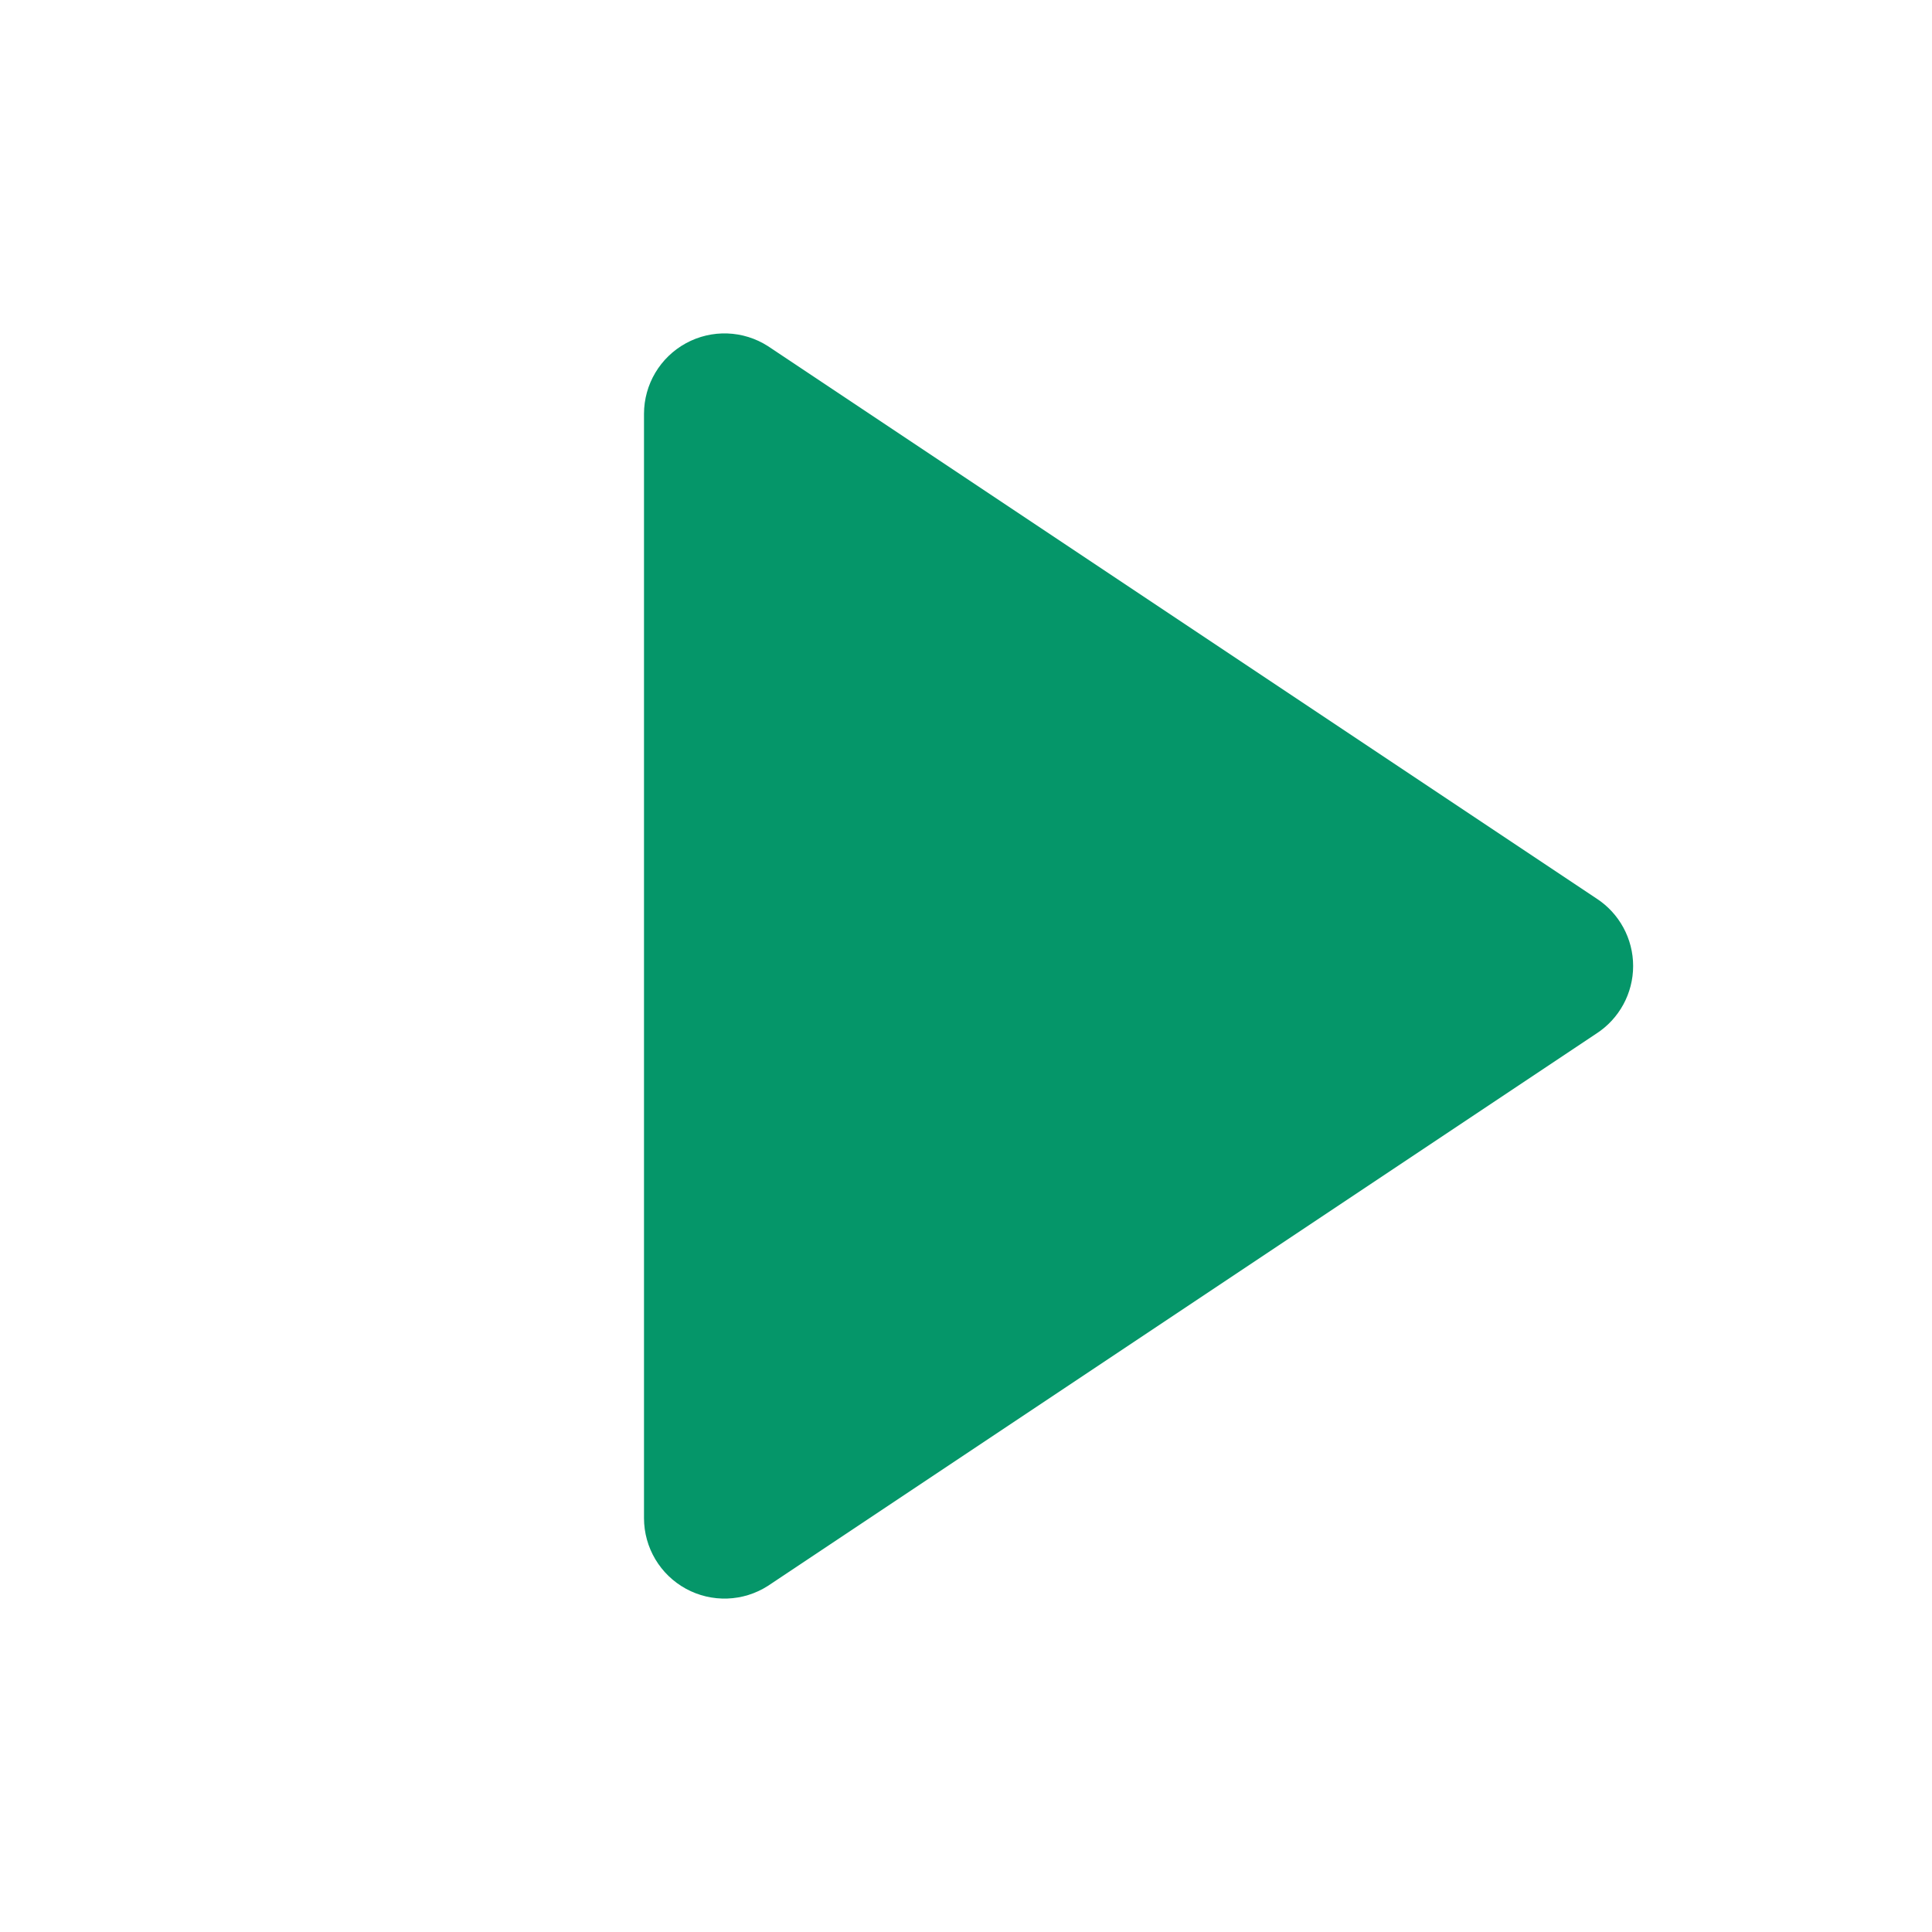
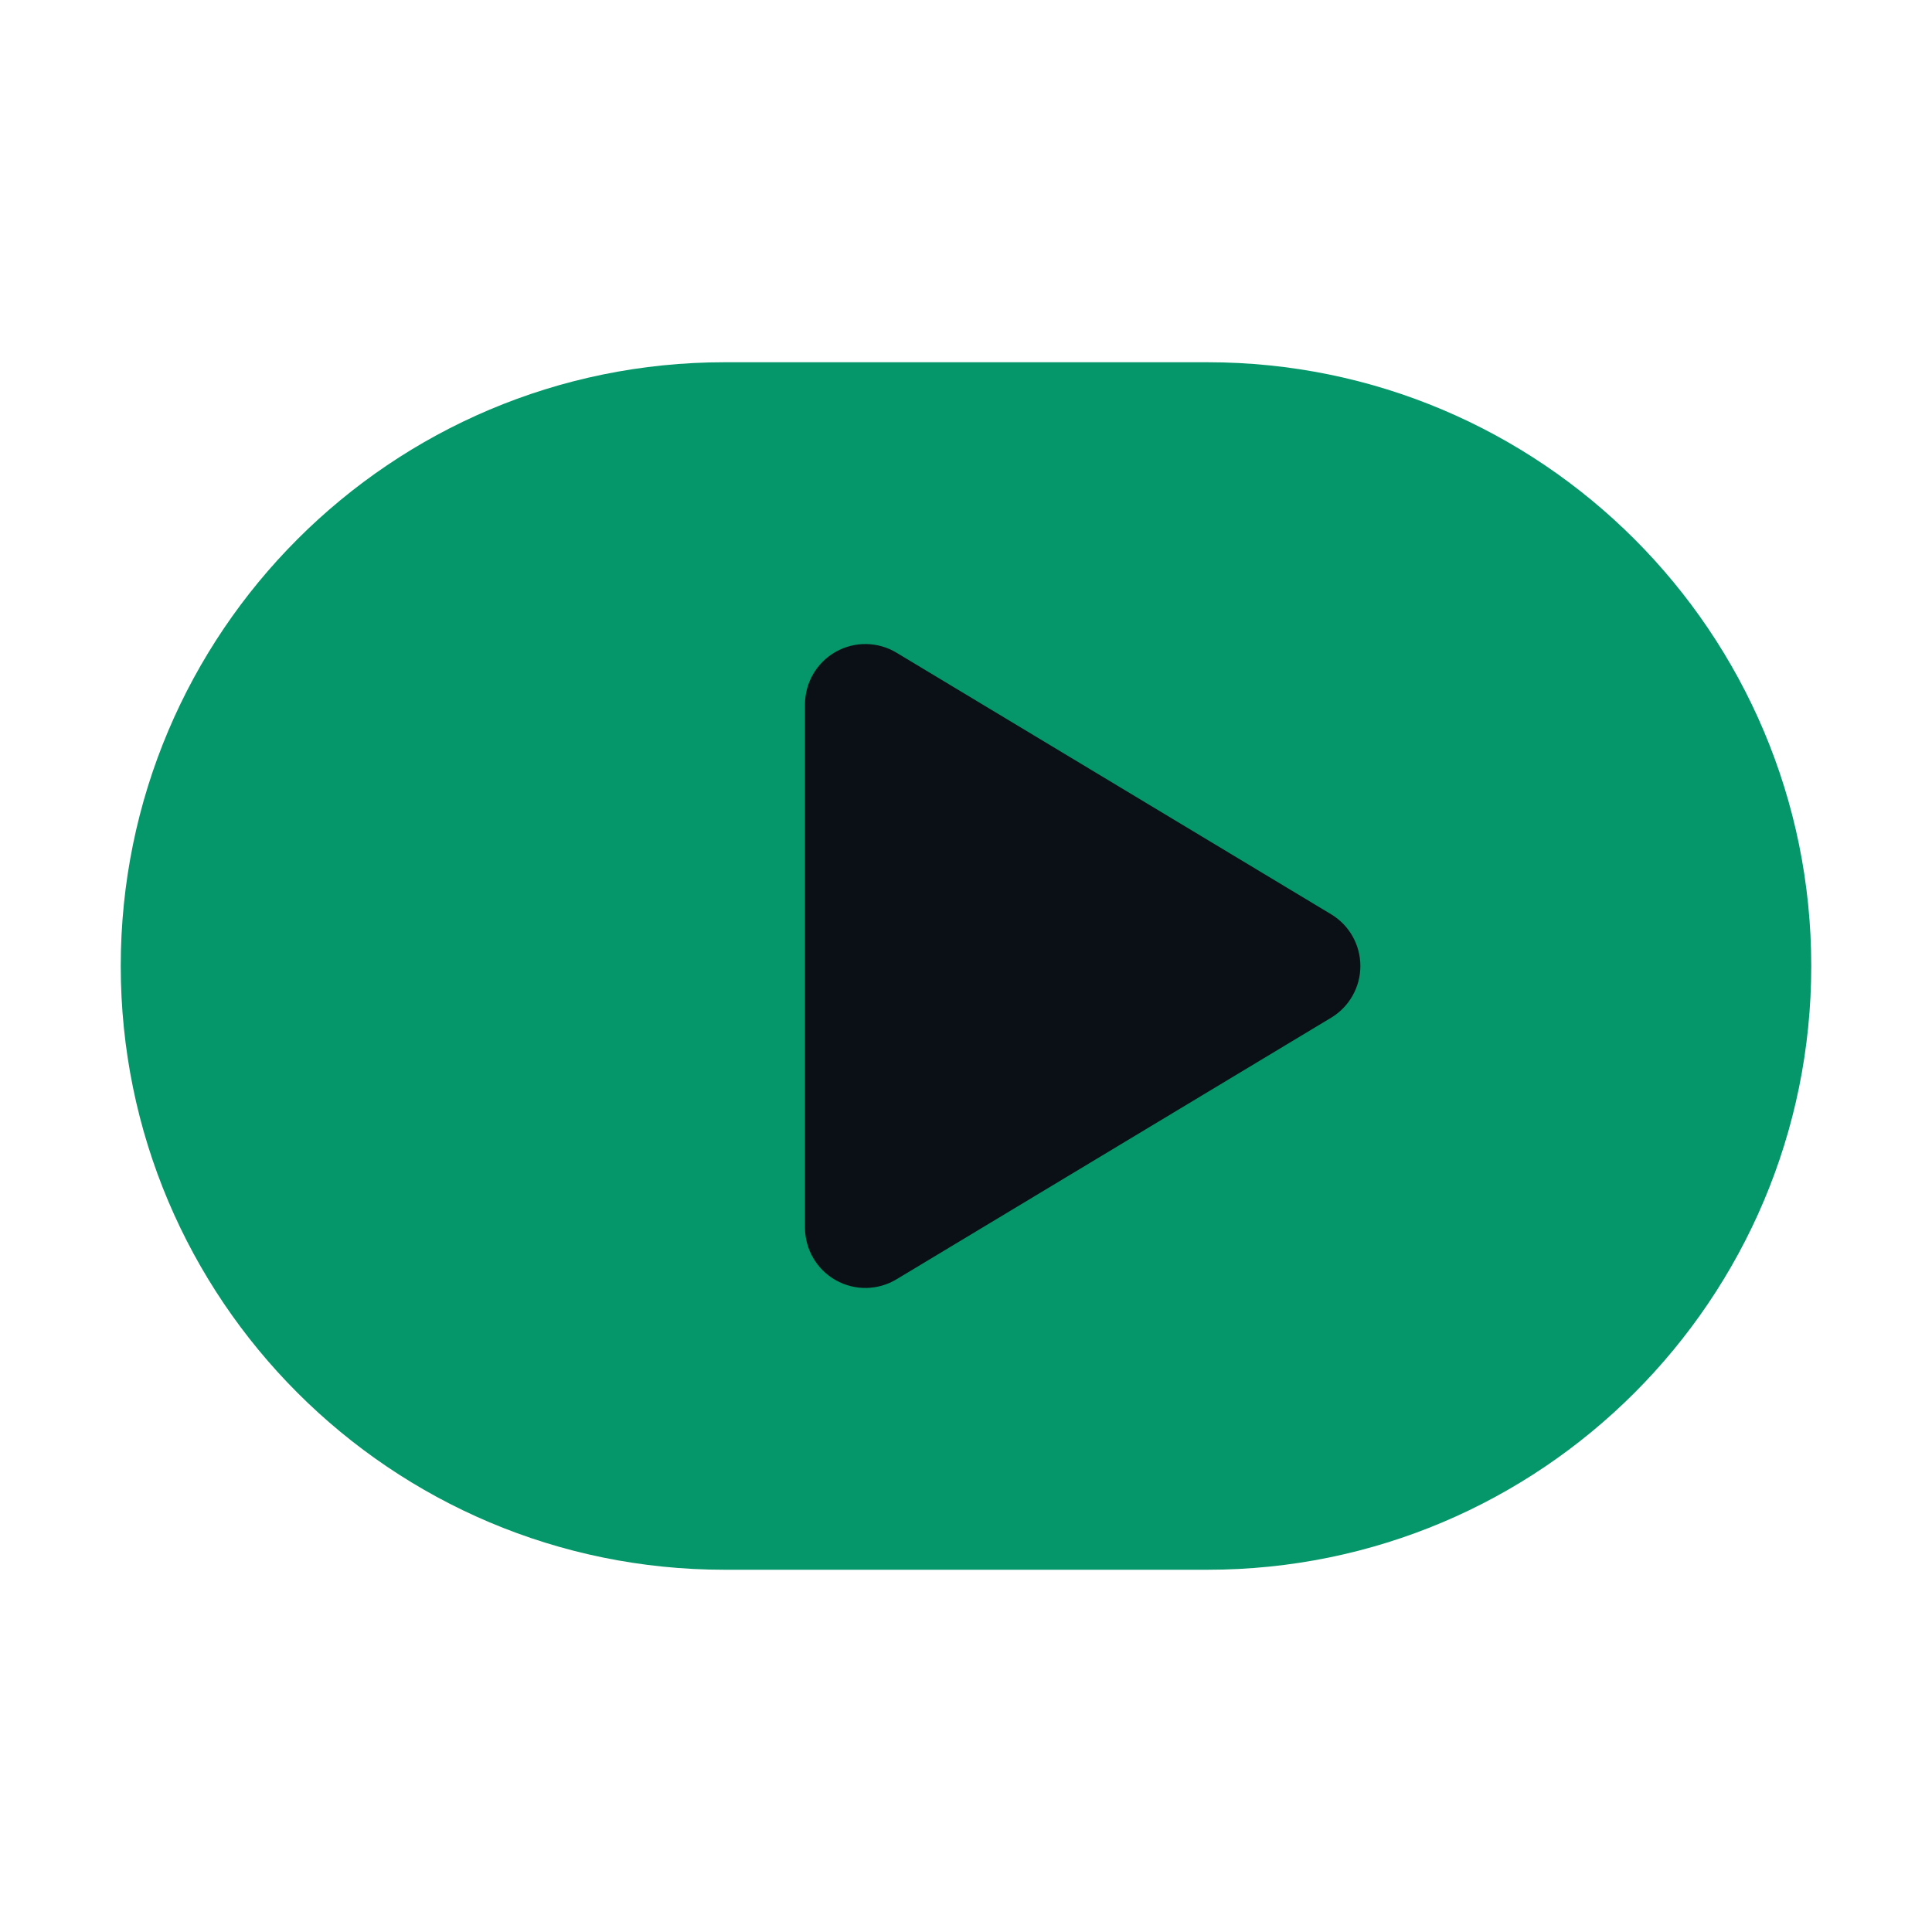
- <svg xmlns="http://www.w3.org/2000/svg" width="24" height="24" viewBox="0 0 24 24" fill="#059669">
-   <path d="M8 5.14v13.72a1 1 0 0 0 1.54.84l10.29-6.86a1 1 0 0 0 0-1.68L9.54 4.3A1 1 0 0 0 8 5.14Z" />
+ <svg xmlns="http://www.w3.org/2000/svg" width="24" height="24" viewBox="0 0 24 24">
+   <rect x="1.5" y="4.5" width="21" height="15" rx="7.5" fill="#059669" />
+   <path d="M10 8.75v6.5a.75.75 0 0 0 1.14.64l5.4-3.25a.75.75 0 0 0 0-1.28l-5.4-3.25A.75.75 0 0 0 10 8.75Z" fill="#0b0f16" />
</svg>
